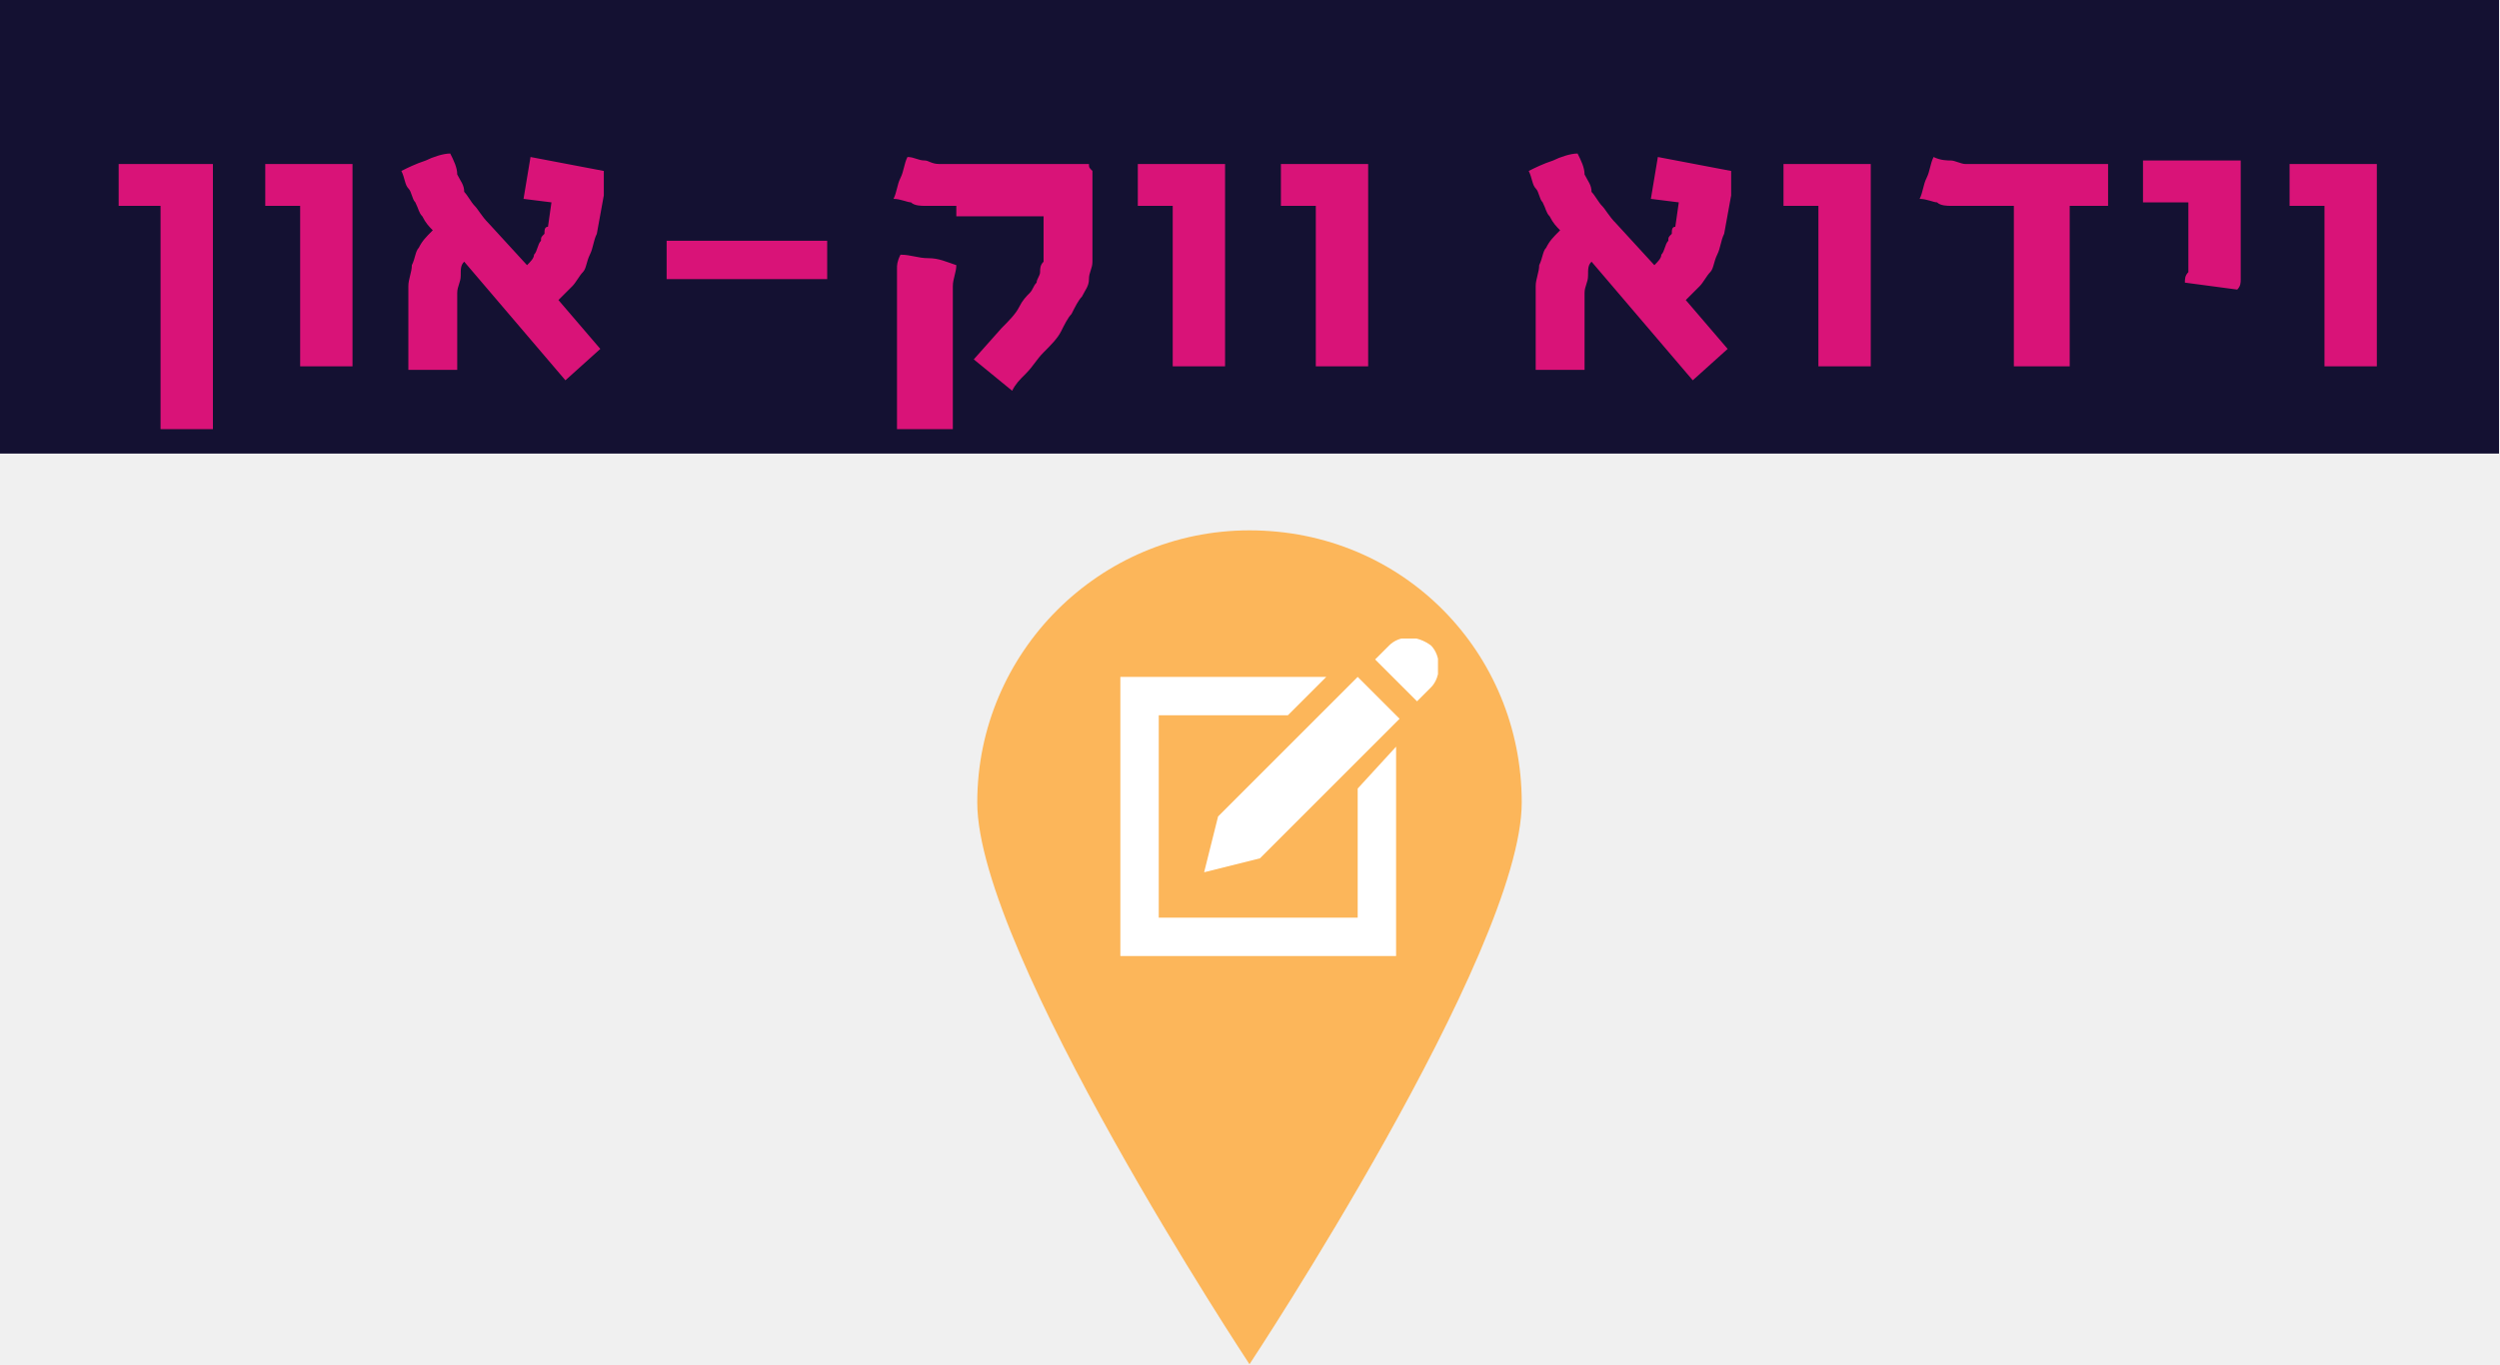
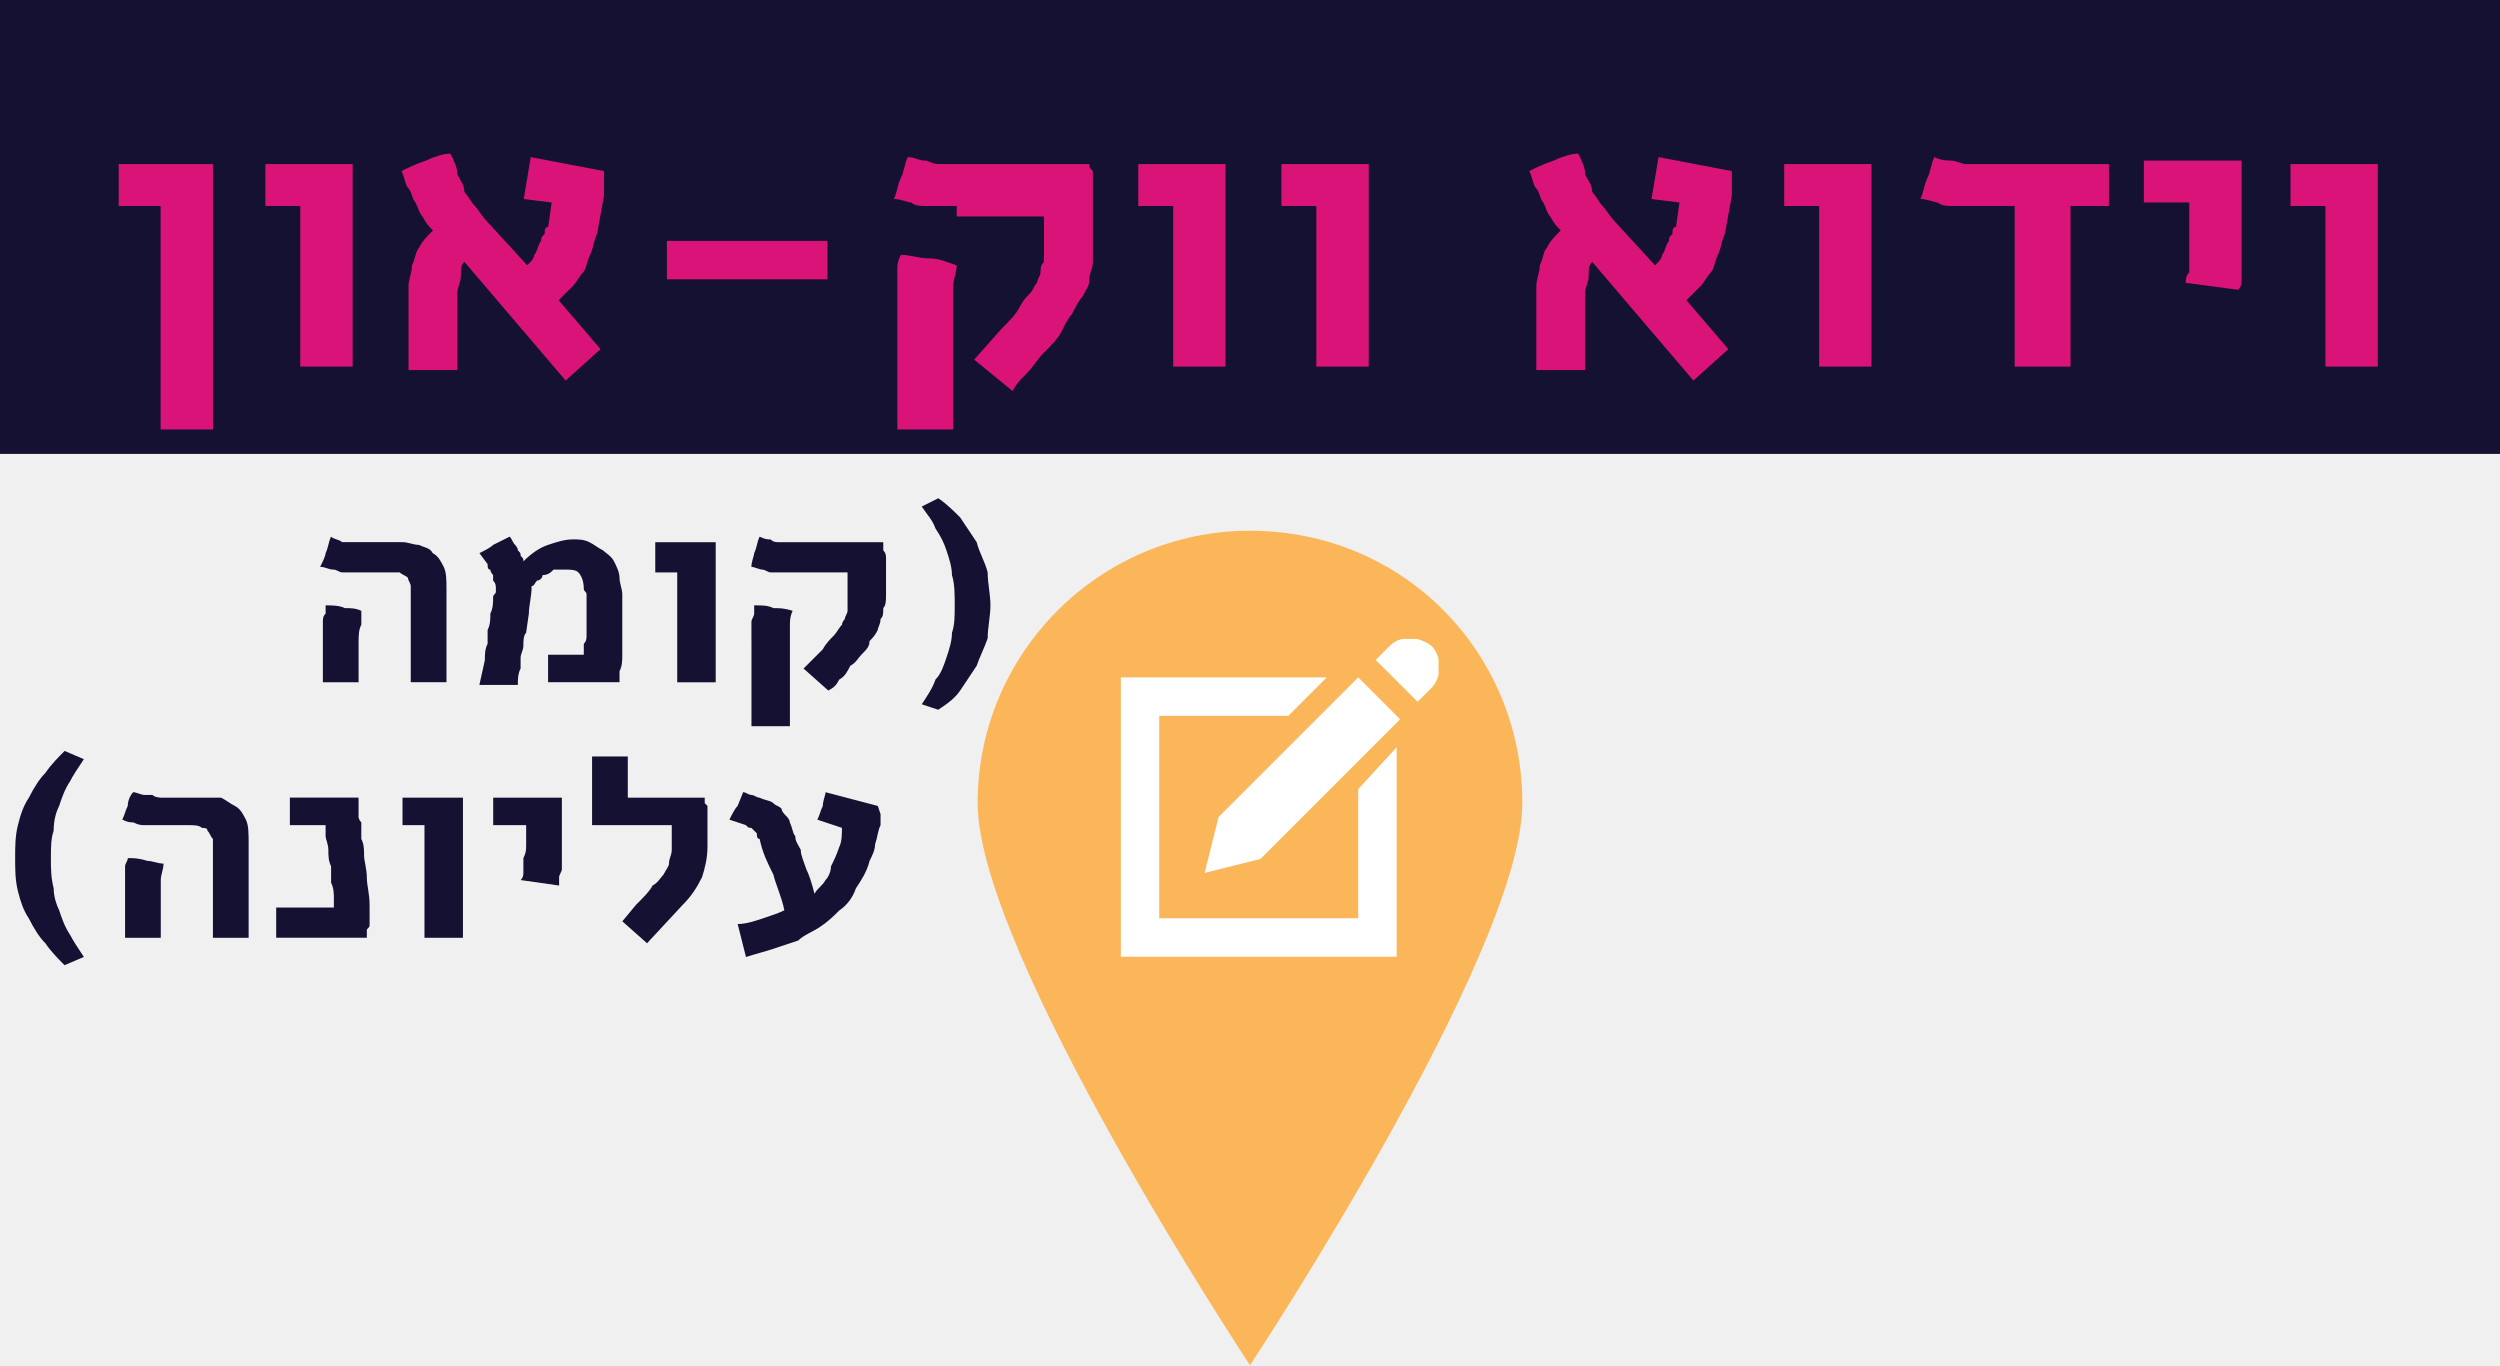
- <svg xmlns="http://www.w3.org/2000/svg" xmlns:xlink="http://www.w3.org/1999/xlink" width="20.207mm" height="11.035mm" viewBox="0 0 71.6 39.1" id="svg4620" version="1.1">
+ <svg xmlns="http://www.w3.org/2000/svg" xmlns:xlink="http://www.w3.org/1999/xlink" version="1.1" id="svg4620" viewBox="0 0 71.6 39.1" height="39.1" width="71.6">
  <defs id="defs4622">
    <clipPath id="SVGID_44_">
-       <use id="use779" overflow="visible" xlink:href="#SVGID_43_" style="overflow:visible" x="0" y="0" width="100%" height="100%" />
+       <use height="100%" width="100%" y="0" x="0" style="overflow:visible" xlink:href="#SVGID_43_" overflow="visible" id="use779" />
    </clipPath>
    <clipPath id="SVGID_46_">
-       <use id="use789" overflow="visible" xlink:href="#SVGID_45_" style="overflow:visible" x="0" y="0" width="100%" height="100%" />
+       <use height="100%" width="100%" y="0" x="0" style="overflow:visible" xlink:href="#SVGID_45_" overflow="visible" id="use789" />
    </clipPath>
+     <pattern id="EMFhbasepattern" patternUnits="userSpaceOnUse" width="6" height="6" x="0" y="0" />
  </defs>
-   <g id="layer1" transform="translate(-304.2,-458.5265)">
-     <rect id="rect769" height="13" width="71.6" y="458.526" x="304.2" style="fill:#141132" />
-     <path id="path771" d="m 310.3,463.226 0,7.6 -1.5,0 0,-6.4 -1.2,0 0,-1.2 2.7,0 z m 4,0 0,5.8 -1.5,0 0,-4.6 -1,0 0,-1.2 2.5,0 z m 7,2 c -0.1,0.2 -0.1,0.4 -0.2,0.6 -0.1,0.2 -0.1,0.4 -0.2,0.5 -0.1,0.1 -0.2,0.3 -0.3,0.4 -0.1,0.1 -0.3,0.3 -0.4,0.4 l 1.2,1.4 -1,0.9 -2.9,-3.4 c -0.1,0.1 -0.1,0.2 -0.1,0.4 0,0.2 -0.1,0.3 -0.1,0.5 0,0.2 0,0.4 0,0.6 0,0.2 0,0.4 0,0.5 0,0.1 0,0.1 0,0.2 0,0.1 0,0.2 0,0.3 0,0.1 0,0.2 0,0.3 0,0.1 0,0.2 0,0.3 l -1.4,0 c 0,-0.1 0,-0.2 0,-0.3 0,-0.1 0,-0.3 0,-0.4 0,-0.1 0,-0.3 0,-0.5 0,-0.2 0,-0.4 0,-0.6 0,-0.2 0,-0.4 0,-0.6 0,-0.2 0.1,-0.4 0.1,-0.6 0.1,-0.2 0.1,-0.4 0.2,-0.5 0.1,-0.2 0.2,-0.3 0.4,-0.5 -0.1,-0.1 -0.2,-0.2 -0.3,-0.4 -0.1,-0.1 -0.1,-0.2 -0.2,-0.4 -0.1,-0.1 -0.1,-0.3 -0.2,-0.4 -0.1,-0.1 -0.1,-0.3 -0.2,-0.5 0.2,-0.1 0.4,-0.2 0.7,-0.3 0.2,-0.1 0.5,-0.2 0.7,-0.2 0.1,0.2 0.2,0.4 0.2,0.6 0.1,0.2 0.2,0.3 0.2,0.5 0.1,0.1 0.2,0.3 0.3,0.4 0.1,0.1 0.2,0.3 0.4,0.5 l 1.1,1.2 c 0.1,-0.1 0.2,-0.2 0.2,-0.3 0.1,-0.1 0.1,-0.3 0.2,-0.4 0,-0.1 0,-0.1 0.1,-0.2 0,-0.1 0,-0.2 0.1,-0.2 l 0.1,-0.7 -0.8,-0.1 0.2,-1.2 2.1,0.4 0,0.7 -0.2,1.1 z m 6.6,0.2 0,1.1 -4.6,0 0,-1.1 4.6,0 z m 3.7,-1 c -0.2,0 -0.4,0 -0.5,0 -0.1,0 -0.3,0 -0.4,0 -0.1,0 -0.3,0 -0.4,-0.1 -0.1,0 -0.3,-0.1 -0.5,-0.1 0.1,-0.2 0.1,-0.4 0.2,-0.6 0.1,-0.2 0.1,-0.4 0.2,-0.6 0.2,0 0.3,0.1 0.5,0.1 0.1,0 0.2,0.1 0.4,0.1 0.1,0 0.2,0 0.4,0 0.1,0 0.3,0 0.4,0 l 0.2,0 3.3,0 c 0,0.1 0,0.1 0.1,0.2 0,0.1 0,0.1 0,0.2 0,0.1 0,0.2 0,0.3 0,0.1 0,0.2 0,0.3 l 0,1.2 c 0,0.2 0,0.4 0,0.6 0,0.2 -0.1,0.3 -0.1,0.5 0,0.2 -0.1,0.3 -0.2,0.5 -0.1,0.1 -0.2,0.3 -0.3,0.5 -0.1,0.1 -0.2,0.3 -0.3,0.5 -0.1,0.2 -0.3,0.4 -0.5,0.6 -0.2,0.2 -0.3,0.4 -0.5,0.6 -0.2,0.2 -0.3,0.3 -0.4,0.5 l -1.1,-0.9 0.8,-0.9 c 0.2,-0.2 0.4,-0.4 0.5,-0.6 0.1,-0.2 0.2,-0.3 0.3,-0.4 0.1,-0.1 0.1,-0.2 0.2,-0.3 0,-0.1 0.1,-0.2 0.1,-0.3 0,-0.1 0,-0.2 0.1,-0.3 0,-0.1 0,-0.2 0,-0.3 l 0,-1 -2.5,0 z m -1.7,3 c 0,-0.2 0,-0.3 0,-0.4 0,-0.1 0,-0.3 0,-0.4 0,-0.1 0,-0.2 0,-0.4 0,-0.1 0,-0.2 0.1,-0.4 0.3,0 0.5,0.1 0.8,0.1 0.3,0 0.5,0.1 0.8,0.2 0,0.2 -0.1,0.4 -0.1,0.6 0,0.2 0,0.5 0,0.7 l 0,3.4 -1.6,0 0,-3.4 z m 9.4,-4.2 0,5.8 -1.5,0 0,-4.6 -1,0 0,-1.2 2.5,0 z m 4.1,0 0,5.8 -1.5,0 0,-4.6 -1,0 0,-1.2 2.5,0 z m 10.2,2 c -0.1,0.2 -0.1,0.4 -0.2,0.6 -0.1,0.2 -0.1,0.4 -0.2,0.5 -0.1,0.1 -0.2,0.3 -0.3,0.4 -0.1,0.1 -0.3,0.3 -0.4,0.4 l 1.2,1.4 -1,0.9 -2.9,-3.4 c -0.1,0.1 -0.1,0.2 -0.1,0.4 0,0.2 -0.1,0.3 -0.1,0.5 0,0.2 0,0.4 0,0.6 0,0.2 0,0.4 0,0.5 0,0.1 0,0.1 0,0.2 0,0.1 0,0.2 0,0.3 0,0.1 0,0.2 0,0.3 0,0.1 0,0.2 0,0.3 l -1.4,0 c 0,-0.1 0,-0.2 0,-0.3 0,-0.1 0,-0.3 0,-0.4 0,-0.1 0,-0.3 0,-0.5 0,-0.2 0,-0.4 0,-0.6 0,-0.2 0,-0.4 0,-0.6 0,-0.2 0.1,-0.4 0.1,-0.6 0.1,-0.2 0.1,-0.4 0.2,-0.5 0.1,-0.2 0.2,-0.3 0.4,-0.5 -0.1,-0.1 -0.2,-0.2 -0.3,-0.4 -0.1,-0.1 -0.1,-0.2 -0.2,-0.4 -0.1,-0.1 -0.1,-0.3 -0.2,-0.4 -0.1,-0.1 -0.1,-0.3 -0.2,-0.5 0.2,-0.1 0.4,-0.2 0.7,-0.3 0.2,-0.1 0.5,-0.2 0.7,-0.2 0.1,0.2 0.2,0.4 0.2,0.6 0.1,0.2 0.2,0.3 0.2,0.5 0.1,0.1 0.2,0.3 0.3,0.4 0.1,0.1 0.2,0.3 0.4,0.5 l 1.1,1.2 c 0.1,-0.1 0.2,-0.2 0.2,-0.3 0.1,-0.1 0.1,-0.3 0.2,-0.4 0,-0.1 0,-0.1 0.1,-0.2 0,-0.1 0,-0.2 0.1,-0.2 l 0.1,-0.7 -0.8,-0.1 0.2,-1.2 2.1,0.4 0,0.7 -0.2,1.1 z m 4.2,-2 0,5.8 -1.5,0 0,-4.6 -1,0 0,-1.2 2.5,0 z m 3.2,1.2 c -0.2,0 -0.4,0 -0.5,0 -0.1,0 -0.3,0 -0.4,0 -0.1,0 -0.3,0 -0.4,-0.1 -0.1,0 -0.3,-0.1 -0.5,-0.1 0.1,-0.2 0.1,-0.4 0.2,-0.6 0.1,-0.2 0.1,-0.4 0.2,-0.6 0.2,0.1 0.4,0.1 0.5,0.1 0.1,0 0.3,0.1 0.4,0.1 0.1,0 0.3,0 0.4,0 0.1,0 0.3,0 0.5,0 l 3.2,0 0,1.2 -1.1,0 0,4.6 -1.6,0 0,-4.6 -0.9,0 z m 7.4,-1.2 0,2.1 c 0,0.2 0,0.4 0,0.5 0,0.1 0,0.3 0,0.4 0,0.1 0,0.2 0,0.3 0,0.1 0,0.2 -0.1,0.3 l -1.5,-0.2 c 0,-0.1 0,-0.2 0.1,-0.3 0,-0.1 0,-0.2 0,-0.3 0,-0.1 0,-0.2 0,-0.4 0,-0.1 0,-0.3 0,-0.5 l 0,-0.8 -1.3,0 0,-1.2 2.8,0 z m 3.9,0 0,5.8 -1.5,0 0,-4.6 -1,0 0,-1.2 2.5,0 z" style="fill:#d91378" />
-     <g transform="translate(0.09996,0)" id="g4668">
-       <g transform="translate(-148.1,-84.97352)" id="g773">
+   <g transform="translate(-304.2,-458.5265)" id="layer1">
+     <rect style="fill:#141132" x="304.2" y="458.526" width="71.6" height="13" id="rect769" />
+     <path style="fill:#d91378" d="m 310.3,463.226 0,7.6 -1.5,0 0,-6.4 -1.2,0 0,-1.2 2.7,0 z m 4,0 0,5.8 -1.5,0 0,-4.6 -1,0 0,-1.2 2.5,0 z m 7,2 c -0.1,0.2 -0.1,0.4 -0.2,0.6 -0.1,0.2 -0.1,0.4 -0.2,0.5 -0.1,0.1 -0.2,0.3 -0.3,0.4 -0.1,0.1 -0.3,0.3 -0.4,0.4 l 1.2,1.4 -1,0.9 -2.9,-3.4 c -0.1,0.1 -0.1,0.2 -0.1,0.4 0,0.2 -0.1,0.3 -0.1,0.5 0,0.2 0,0.4 0,0.6 0,0.2 0,0.4 0,0.5 0,0.1 0,0.1 0,0.2 0,0.1 0,0.2 0,0.3 0,0.1 0,0.2 0,0.3 0,0.1 0,0.2 0,0.3 l -1.4,0 c 0,-0.1 0,-0.2 0,-0.3 0,-0.1 0,-0.3 0,-0.4 0,-0.1 0,-0.3 0,-0.5 0,-0.2 0,-0.4 0,-0.6 0,-0.2 0,-0.4 0,-0.6 0,-0.2 0.1,-0.4 0.1,-0.6 0.1,-0.2 0.1,-0.4 0.2,-0.5 0.1,-0.2 0.2,-0.3 0.4,-0.5 -0.1,-0.1 -0.2,-0.2 -0.3,-0.4 -0.1,-0.1 -0.1,-0.2 -0.2,-0.4 -0.1,-0.1 -0.1,-0.3 -0.2,-0.4 -0.1,-0.1 -0.1,-0.3 -0.2,-0.5 0.2,-0.1 0.4,-0.2 0.7,-0.3 0.2,-0.1 0.5,-0.2 0.7,-0.2 0.1,0.2 0.2,0.4 0.2,0.6 0.1,0.2 0.2,0.3 0.2,0.5 0.1,0.1 0.2,0.3 0.3,0.4 0.1,0.1 0.2,0.3 0.4,0.5 l 1.1,1.2 c 0.1,-0.1 0.2,-0.2 0.2,-0.3 0.1,-0.1 0.1,-0.3 0.2,-0.4 0,-0.1 0,-0.1 0.1,-0.2 0,-0.1 0,-0.2 0.1,-0.2 l 0.1,-0.7 -0.8,-0.1 0.2,-1.2 2.1,0.4 0,0.7 -0.2,1.1 z m 6.6,0.2 0,1.1 -4.6,0 0,-1.1 4.6,0 z m 3.7,-1 c -0.2,0 -0.4,0 -0.5,0 -0.1,0 -0.3,0 -0.4,0 -0.1,0 -0.3,0 -0.4,-0.1 -0.1,0 -0.3,-0.1 -0.5,-0.1 0.1,-0.2 0.1,-0.4 0.2,-0.6 0.1,-0.2 0.1,-0.4 0.2,-0.6 0.2,0 0.3,0.1 0.5,0.1 0.1,0 0.2,0.1 0.4,0.1 0.1,0 0.2,0 0.4,0 0.1,0 0.3,0 0.4,0 l 0.2,0 3.3,0 c 0,0.1 0,0.1 0.1,0.2 0,0.1 0,0.1 0,0.2 0,0.1 0,0.2 0,0.3 0,0.1 0,0.2 0,0.3 l 0,1.2 c 0,0.2 0,0.4 0,0.6 0,0.2 -0.1,0.3 -0.1,0.5 0,0.2 -0.1,0.3 -0.2,0.5 -0.1,0.1 -0.2,0.3 -0.3,0.5 -0.1,0.1 -0.2,0.3 -0.3,0.5 -0.1,0.2 -0.3,0.4 -0.5,0.6 -0.2,0.2 -0.3,0.4 -0.5,0.6 -0.2,0.2 -0.3,0.3 -0.4,0.5 l -1.1,-0.9 0.8,-0.9 c 0.2,-0.2 0.4,-0.4 0.5,-0.6 0.1,-0.2 0.2,-0.3 0.3,-0.4 0.1,-0.1 0.1,-0.2 0.2,-0.3 0,-0.1 0.1,-0.2 0.1,-0.3 0,-0.1 0,-0.2 0.1,-0.3 0,-0.1 0,-0.2 0,-0.3 l 0,-1 -2.5,0 z m -1.7,3 c 0,-0.2 0,-0.3 0,-0.4 0,-0.1 0,-0.3 0,-0.4 0,-0.1 0,-0.2 0,-0.4 0,-0.1 0,-0.2 0.1,-0.4 0.3,0 0.5,0.1 0.8,0.1 0.3,0 0.5,0.1 0.8,0.2 0,0.2 -0.1,0.4 -0.1,0.6 0,0.2 0,0.5 0,0.7 l 0,3.4 -1.6,0 0,-3.4 z m 9.4,-4.2 0,5.8 -1.5,0 0,-4.6 -1,0 0,-1.2 2.5,0 z m 4.1,0 0,5.8 -1.5,0 0,-4.6 -1,0 0,-1.2 2.5,0 z m 10.2,2 c -0.1,0.2 -0.1,0.4 -0.2,0.6 -0.1,0.2 -0.1,0.4 -0.2,0.5 -0.1,0.1 -0.2,0.3 -0.3,0.4 -0.1,0.1 -0.3,0.3 -0.4,0.4 l 1.2,1.4 -1,0.9 -2.9,-3.4 c -0.1,0.1 -0.1,0.2 -0.1,0.4 0,0.2 -0.1,0.3 -0.1,0.5 0,0.2 0,0.4 0,0.6 0,0.2 0,0.4 0,0.5 0,0.1 0,0.1 0,0.2 0,0.1 0,0.2 0,0.3 0,0.1 0,0.2 0,0.3 0,0.1 0,0.2 0,0.3 l -1.4,0 c 0,-0.1 0,-0.2 0,-0.3 0,-0.1 0,-0.3 0,-0.4 0,-0.1 0,-0.3 0,-0.5 0,-0.2 0,-0.4 0,-0.6 0,-0.2 0,-0.4 0,-0.6 0,-0.2 0.1,-0.4 0.1,-0.6 0.1,-0.2 0.1,-0.4 0.2,-0.5 0.1,-0.2 0.2,-0.3 0.4,-0.5 -0.1,-0.1 -0.2,-0.2 -0.3,-0.4 -0.1,-0.1 -0.1,-0.2 -0.2,-0.4 -0.1,-0.1 -0.1,-0.3 -0.2,-0.4 -0.1,-0.1 -0.1,-0.3 -0.2,-0.5 0.2,-0.1 0.4,-0.2 0.7,-0.3 0.2,-0.1 0.5,-0.2 0.7,-0.2 0.1,0.2 0.2,0.4 0.2,0.6 0.1,0.2 0.2,0.3 0.2,0.5 0.1,0.1 0.2,0.3 0.3,0.4 0.1,0.1 0.2,0.3 0.4,0.5 l 1.1,1.2 c 0.1,-0.1 0.2,-0.2 0.2,-0.3 0.1,-0.1 0.1,-0.3 0.2,-0.4 0,-0.1 0,-0.1 0.1,-0.2 0,-0.1 0,-0.2 0.1,-0.2 l 0.1,-0.7 -0.8,-0.1 0.2,-1.2 2.1,0.4 0,0.7 -0.2,1.1 z m 4.2,-2 0,5.8 -1.5,0 0,-4.6 -1,0 0,-1.2 2.5,0 z m 3.2,1.2 c -0.2,0 -0.4,0 -0.5,0 -0.1,0 -0.3,0 -0.4,0 -0.1,0 -0.3,0 -0.4,-0.1 -0.1,0 -0.3,-0.1 -0.5,-0.1 0.1,-0.2 0.1,-0.4 0.2,-0.6 0.1,-0.2 0.1,-0.4 0.2,-0.6 0.2,0.1 0.4,0.1 0.5,0.1 0.1,0 0.3,0.1 0.4,0.1 0.1,0 0.3,0 0.4,0 0.1,0 0.3,0 0.5,0 l 3.2,0 0,1.2 -1.1,0 0,4.6 -1.6,0 0,-4.6 -0.9,0 z m 7.4,-1.2 0,2.1 c 0,0.2 0,0.4 0,0.5 0,0.1 0,0.3 0,0.4 0,0.1 0,0.2 0,0.3 0,0.1 0,0.2 -0.1,0.3 l -1.5,-0.2 c 0,-0.1 0,-0.2 0.1,-0.3 0,-0.1 0,-0.2 0,-0.3 0,-0.1 0,-0.2 0,-0.4 0,-0.1 0,-0.3 0,-0.5 l 0,-0.8 -1.3,0 0,-1.2 2.8,0 z m 3.9,0 0,5.8 -1.5,0 0,-4.6 -1,0 0,-1.2 2.5,0 z" id="path771" />
+     <g id="g4668" transform="translate(0.09991612,0)">
+       <g id="g773" transform="translate(-148.1,-84.97352)">
        <defs id="defs775">
-           <rect id="SVGID_43_" x="24.7" y="79.1" width="554" height="1157.5" />
+           <rect height="1157.5" width="554" y="79.1" x="24.7" id="SVGID_43_" />
        </defs>
        <clipPath id="clipPath6995">
-           <use height="100%" width="100%" y="0" x="0" style="overflow:visible" xlink:href="#SVGID_43_" overflow="visible" id="use6997" />
+           <use id="use6997" overflow="visible" xlink:href="#SVGID_43_" style="overflow:visible" x="0" y="0" width="100%" height="100%" />
        </clipPath>
-         <path style="fill:#fcb65a;fill-opacity:1" clip-path="url(#SVGID_44_)" d="m 495.8,566.5 c 0,4.3 -7.8,16.1 -7.8,16.1 0,0 -7.8,-11.8 -7.8,-16.1 0,-4.3 3.5,-7.8 7.8,-7.8 4.4,0 7.8,3.5 7.8,7.8" id="path781" />
+         <path id="path781" d="m 495.8,566.5 c 0,4.3 -7.8,16.1 -7.8,16.1 0,0 -7.8,-11.8 -7.8,-16.1 0,-4.3 3.5,-7.8 7.8,-7.8 4.4,0 7.8,3.5 7.8,7.8" clip-path="url(#SVGID_44_)" style="fill:#fcb65a;fill-opacity:1" />
      </g>
-       <g transform="translate(-148.1,-84.97352)" id="g783">
+       <g id="g783" transform="translate(-148.1,-84.97352)">
        <defs id="defs785">
-           <rect id="SVGID_45_" x="484.3" y="561.8" width="9.1" height="9.1" />
+           <rect height="9.1" width="9.1" y="561.8" x="484.3" id="SVGID_45_" />
        </defs>
        <clipPath id="clipPath7003">
-           <use height="100%" width="100%" y="0" x="0" style="overflow:visible" xlink:href="#SVGID_45_" overflow="visible" id="use7005" />
+           <use id="use7005" overflow="visible" xlink:href="#SVGID_45_" style="overflow:visible" x="0" y="0" width="100%" height="100%" />
        </clipPath>
-         <path style="fill:#ffffff" clip-path="url(#SVGID_46_)" d="m 491.1,566.1 0,3.7 -5.7,0 0,-5.8 3.7,0 1.1,-1.1 -6,0 0,8 8,0 0,-6 -1.1,1.2 z m -4,0.8 -0.4,1.6 1.6,-0.4 4,-4 -1.2,-1.2 -4,4 z m 6.1,-4.9 c 0.3,0.3 0.3,0.9 0,1.2 l -0.4,0.4 -1.2,-1.2 0.4,-0.4 c 0.3,-0.3 0.8,-0.3 1.2,0" id="path791" />
+         <path id="path791" d="m 491.1,566.1 0,3.7 -5.7,0 0,-5.8 3.7,0 1.1,-1.1 -6,0 0,8 8,0 0,-6 -1.1,1.2 z m -4,0.8 -0.4,1.6 1.6,-0.4 4,-4 -1.2,-1.2 -4,4 z m 6.1,-4.9 c 0.3,0.3 0.3,0.9 0,1.2 l -0.4,0.4 -1.2,-1.2 0.4,-0.4 c 0.3,-0.3 0.8,-0.3 1.2,0" clip-path="url(#SVGID_46_)" style="fill:#ffffff" />
      </g>
    </g>
  </g>
+   <g id="g4230">
+     <path id="path4169" d="m 26.871,14.269 c 0.236,0.157 0.472,0.393 0.629,0.551 0.157,0.236 0.315,0.472 0.472,0.708 0.079,0.315 0.236,0.551 0.315,0.865 0,0.315 0.079,0.629 0.079,0.944 0,0.315 -0.079,0.629 -0.079,0.944 -0.079,0.236 -0.236,0.551 -0.315,0.787 -0.157,0.236 -0.315,0.472 -0.472,0.708 -0.157,0.236 -0.393,0.393 -0.629,0.551 l -0.472,-0.157 c 0.157,-0.236 0.315,-0.472 0.393,-0.708 0.157,-0.157 0.236,-0.393 0.315,-0.629 0.079,-0.236 0.157,-0.472 0.157,-0.708 0.079,-0.236 0.079,-0.472 0.079,-0.787 0,-0.315 0,-0.629 -0.079,-0.865 0,-0.236 -0.079,-0.472 -0.157,-0.708 -0.079,-0.236 -0.157,-0.393 -0.315,-0.629 -0.079,-0.236 -0.236,-0.393 -0.393,-0.629 l 0.472,-0.236 z" style="fill:#141132;fill-opacity:1;fill-rule:nonzero;stroke:none" />
+     <path id="path4171" d="m 22.701,16.393 c -0.079,0 -0.236,0 -0.315,0 -0.079,0 -0.157,0 -0.315,0 -0.079,0 -0.157,-0.079 -0.236,-0.079 -0.079,0 -0.236,-0.079 -0.315,-0.079 0,-0.157 0.079,-0.315 0.079,-0.393 0.079,-0.157 0.079,-0.315 0.157,-0.472 0.157,0.079 0.236,0.079 0.315,0.079 0.079,0.079 0.157,0.079 0.236,0.079 0.079,0 0.157,0 0.236,0 0.079,0 0.157,0 0.315,0 l 0.079,0 2.36,0 c 0,0.079 0,0.157 0,0.157 0,0.079 0,0.079 0,0.079 0.079,0.079 0.079,0.157 0.079,0.236 0,0.079 0,0.079 0,0.157 l 0,0.865 c 0,0.157 0,0.315 -0.079,0.393 0,0.157 0,0.236 -0.079,0.315 0,0.157 -0.079,0.236 -0.079,0.315 -0.079,0.157 -0.157,0.236 -0.236,0.315 0,0.157 -0.079,0.236 -0.236,0.393 -0.079,0.079 -0.157,0.236 -0.315,0.315 -0.079,0.157 -0.157,0.315 -0.315,0.393 -0.079,0.157 -0.157,0.236 -0.315,0.315 l -0.708,-0.629 0.551,-0.551 c 0.079,-0.157 0.236,-0.315 0.315,-0.393 0.079,-0.079 0.157,-0.236 0.236,-0.315 0,-0.079 0.079,-0.157 0.079,-0.157 0,-0.079 0.079,-0.157 0.079,-0.236 0,-0.079 0,-0.079 0,-0.157 0,-0.079 0,-0.157 0,-0.236 l 0,-0.708 -1.574,0 z m -1.18,1.967 c 0,-0.079 0,-0.157 0,-0.236 0,-0.157 0,-0.236 0,-0.315 0,-0.079 0.079,-0.157 0.079,-0.236 0,-0.079 0,-0.157 0,-0.236 0.236,0 0.393,0 0.551,0.079 0.157,0 0.315,0 0.551,0.079 -0.079,0.157 -0.079,0.315 -0.079,0.393 0,0.157 0,0.315 0,0.551 l 0,2.36 -1.101,0 0,-2.439 z" style="fill:#141132;fill-opacity:1;fill-rule:nonzero;stroke:none" />
+     <path id="path4173" d="m 20.498,15.528 0,4.013 -1.102,0 0,-3.147 -0.629,0 0,-0.865 1.731,0 z" style="fill:#141132;fill-opacity:1;fill-rule:nonzero;stroke:none" />
+     <path id="path4175" d="m 13.731,15.842 c 0.157,-0.079 0.315,-0.157 0.393,-0.236 0.157,-0.079 0.315,-0.157 0.472,-0.236 0.079,0.079 0.079,0.157 0.157,0.236 0,0 0.079,0.079 0.079,0.157 0.079,0.079 0.079,0.079 0.079,0.157 0.079,0.079 0.079,0.079 0.079,0.157 0.236,-0.236 0.472,-0.393 0.708,-0.472 0.236,-0.079 0.472,-0.157 0.708,-0.157 0.157,0 0.315,0 0.472,0.079 0.157,0.079 0.236,0.157 0.393,0.236 0.079,0.079 0.236,0.157 0.315,0.315 0.079,0.157 0.157,0.315 0.157,0.472 0,0.157 0.079,0.315 0.079,0.472 0,0.157 0,0.393 0,0.551 l 0,0.315 c 0,0.079 0,0.236 0,0.393 0,0.157 0,0.315 0,0.472 0,0.157 0,0.315 -0.079,0.472 0,0 0,0.079 0,0.157 0,0.079 0,0.079 0,0.157 l -2.046,0 0,-0.787 1.023,0 c 0,-0.079 0,-0.079 0,-0.079 0,-0.079 0,-0.157 0,-0.236 0.079,-0.079 0.079,-0.157 0.079,-0.236 l 0,-0.472 0,-0.236 c 0,-0.079 0,-0.157 0,-0.236 0,-0.079 0,-0.157 0,-0.236 0,-0.079 -0.079,-0.079 -0.079,-0.157 0,-0.236 -0.079,-0.393 -0.157,-0.472 -0.079,-0.079 -0.236,-0.079 -0.393,-0.079 -0.079,0 -0.236,0 -0.315,0 -0.079,0.079 -0.157,0.157 -0.315,0.157 0,0.079 -0.079,0.157 -0.157,0.157 -0.079,0.079 -0.079,0.157 -0.157,0.157 0,0.315 -0.079,0.551 -0.079,0.787 l -0.079,0.551 c -0.079,0.079 -0.079,0.236 -0.079,0.393 0,0.079 -0.079,0.236 -0.079,0.315 0,0.079 0,0.236 0,0.315 -0.079,0.157 -0.079,0.315 -0.079,0.472 l -1.102,0 0.157,-0.708 c 0,-0.157 0,-0.315 0.079,-0.472 0,-0.157 0,-0.315 0,-0.393 0.079,-0.157 0.079,-0.315 0.079,-0.472 0.079,-0.157 0.079,-0.315 0.079,-0.472 0,-0.079 0.079,-0.079 0.079,-0.157 0,0 0,-0.079 0,-0.079 0,-0.079 0,-0.157 -0.079,-0.236 0,0 0,-0.079 0,-0.157 0,0 -0.079,-0.079 -0.079,-0.157 -0.079,0 -0.079,-0.079 -0.079,-0.157 L 13.731,15.842 Z" style="fill:#141132;fill-opacity:1;fill-rule:nonzero;stroke:none" />
+     <path id="path4177" d="m 10.427,16.393 c -0.079,0 -0.236,0 -0.315,0 -0.079,0 -0.236,0 -0.315,0 -0.079,0 -0.157,-0.079 -0.236,-0.079 -0.157,0 -0.236,-0.079 -0.393,-0.079 0.079,-0.157 0.157,-0.315 0.157,-0.393 0.079,-0.157 0.079,-0.315 0.157,-0.472 0.079,0.079 0.236,0.079 0.315,0.157 0.079,0 0.157,0 0.236,0 0.157,0 0.236,0 0.315,0 0.079,0 0.236,0 0.315,0 l 0.865,0 c 0.157,0 0.315,0.079 0.472,0.079 0.157,0.079 0.315,0.079 0.393,0.236 0.157,0.079 0.236,0.236 0.315,0.393 0.079,0.157 0.079,0.393 0.079,0.629 l 0,2.675 -1.023,0 0,-2.36 c 0,-0.157 0,-0.315 0,-0.393 0,-0.079 -0.079,-0.157 -0.079,-0.236 -0.079,-0.079 -0.157,-0.079 -0.236,-0.157 -0.079,0 -0.236,0 -0.393,0 l -0.629,0 z m -1.18,1.967 c 0,-0.079 0,-0.157 0,-0.236 0,-0.157 0,-0.236 0,-0.315 0,-0.079 0,-0.157 0.079,-0.236 0,-0.079 0,-0.157 0,-0.236 0.157,0 0.393,0 0.551,0.079 0.157,0 0.315,0 0.472,0.079 0,0.157 0,0.315 0,0.393 -0.079,0.157 -0.079,0.315 -0.079,0.551 l 0,1.102 -1.023,0 0,-1.18 z" style="fill:#141132;fill-opacity:1;fill-rule:nonzero;stroke:none" />
+     <path id="path4179" d="m 23.409,23.475 c 0.079,-0.157 0.079,-0.236 0.157,-0.393 0,-0.157 0.079,-0.315 0.079,-0.393 l 1.495,0.393 0.079,0.236 c 0,0.079 0,0.157 0,0.315 -0.079,0.157 -0.079,0.315 -0.157,0.551 0,0.157 -0.079,0.315 -0.157,0.472 -0.079,0.315 -0.236,0.551 -0.393,0.787 -0.079,0.236 -0.236,0.472 -0.472,0.629 -0.157,0.157 -0.315,0.315 -0.551,0.472 -0.236,0.157 -0.472,0.236 -0.629,0.393 -0.236,0.079 -0.472,0.157 -0.708,0.236 -0.236,0.079 -0.551,0.157 -0.787,0.236 L 21.127,26.464 c 0.236,0 0.472,-0.079 0.708,-0.157 0.236,-0.079 0.472,-0.157 0.629,-0.236 -0.079,-0.393 -0.236,-0.708 -0.315,-1.023 -0.157,-0.315 -0.315,-0.629 -0.393,-1.023 -0.079,0 -0.079,-0.079 -0.079,-0.157 0,0 -0.079,-0.079 -0.079,-0.079 0,0 -0.079,-0.079 -0.079,-0.079 -0.079,0 -0.079,0 -0.157,-0.079 l -0.472,-0.157 c 0.079,-0.157 0.157,-0.315 0.236,-0.393 l 0.157,-0.393 c 0.079,0 0.157,0.079 0.236,0.079 0.079,0 0.157,0.079 0.236,0.079 0.157,0.079 0.315,0.079 0.393,0.157 0.079,0.079 0.157,0.079 0.236,0.157 0,0.079 0.079,0.157 0.157,0.236 0,0 0.079,0.079 0.079,0.157 0.079,0.157 0.079,0.315 0.157,0.393 0,0.157 0.079,0.236 0.157,0.393 0,0.157 0.079,0.315 0.157,0.551 0.079,0.157 0.157,0.393 0.236,0.708 0.079,-0.157 0.236,-0.236 0.315,-0.393 0.079,-0.079 0.157,-0.236 0.157,-0.393 0.079,-0.157 0.157,-0.315 0.236,-0.551 0.079,-0.157 0.079,-0.393 0.079,-0.551 l -0.708,-0.236 z" style="fill:#141132;fill-opacity:1;fill-rule:nonzero;stroke:none" />
+     <path id="path4181" d="m 17.98,21.665 0,1.18 2.203,0 c 0,0 0,0.079 0,0.157 0,0 0.079,0.079 0.079,0.079 0,0.079 0,0.157 0,0.157 0,0.079 0,0.157 0,0.236 l 0,0.787 c 0,0.315 -0.079,0.629 -0.157,0.865 -0.157,0.315 -0.315,0.551 -0.551,0.787 l -1.023,1.102 -0.708,-0.629 0.393,-0.472 c 0.236,-0.236 0.393,-0.393 0.472,-0.551 0.157,-0.079 0.236,-0.236 0.315,-0.315 0.079,-0.157 0.157,-0.236 0.157,-0.315 0,-0.157 0.079,-0.236 0.079,-0.393 l 0,-0.708 -2.282,0 0,-1.967 1.023,0 z" style="fill:#141132;fill-opacity:1;fill-rule:nonzero;stroke:none" />
+     <path id="path4183" d="m 16.092,22.845 0,1.416 c 0,0.157 0,0.315 0,0.393 0,0.079 0,0.157 0,0.236 0,0.079 -0.079,0.157 -0.079,0.236 0,0.079 0,0.157 0,0.236 l -1.102,-0.157 c 0.079,-0.079 0.079,-0.157 0.079,-0.236 0,-0.079 0,-0.079 0,-0.157 0,-0.079 0,-0.157 0,-0.236 0.079,-0.157 0.079,-0.236 0.079,-0.393 l 0,-0.551 -0.944,0 0,-0.787 1.967,0 z" style="fill:#141132;fill-opacity:1;fill-rule:nonzero;stroke:none" />
+     <path id="path4185" d="m 13.259,22.845 0,4.013 -1.102,0 0,-3.226 -0.629,0 0,-0.787 1.731,0 z" style="fill:#141132;fill-opacity:1;fill-rule:nonzero;stroke:none" />
+     <path id="path4187" d="m 10.269,22.845 0,0.551 c 0,0 0,0.079 0.079,0.157 0,0 0,0.079 0,0.157 0,0.079 0,0.236 0,0.315 0.079,0.157 0.079,0.315 0.079,0.472 0,0.157 0.079,0.393 0.079,0.629 0,0.236 0.079,0.472 0.079,0.787 0,0.079 0,0.157 0,0.157 0,0 0,0.079 0,0.079 0,0.079 0,0.157 0,0.157 0,0.079 0,0.157 0,0.157 0,0.079 0,0.079 -0.079,0.157 0,0.079 0,0.157 0,0.236 l -2.596,0 0,-0.865 1.652,0 c 0,-0.079 0,-0.157 0,-0.236 0,-0.157 0,-0.315 -0.079,-0.472 0,-0.157 0,-0.315 0,-0.472 -0.079,-0.157 -0.079,-0.315 -0.079,-0.472 0,-0.157 -0.079,-0.315 -0.079,-0.393 0,-0.157 0,-0.236 0,-0.315 l -1.023,0 0,-0.787 1.967,0 z" style="fill:#141132;fill-opacity:1;fill-rule:nonzero;stroke:none" />
+     <path id="path4189" d="m 4.762,23.632 c -0.157,0 -0.236,0 -0.315,0 -0.157,0 -0.236,0 -0.315,0 -0.079,0 -0.157,0 -0.315,-0.079 -0.079,0 -0.157,0 -0.315,-0.079 0.079,-0.157 0.079,-0.236 0.157,-0.393 0,-0.157 0.079,-0.315 0.157,-0.393 0.079,0 0.236,0.079 0.315,0.079 0.079,0 0.157,0 0.236,0 0.079,0.079 0.236,0.079 0.315,0.079 0.079,0 0.157,0 0.315,0 l 0.865,0 c 0.157,0 0.315,0 0.472,0 0.157,0.079 0.236,0.157 0.393,0.236 0.157,0.079 0.236,0.236 0.315,0.393 0.079,0.157 0.079,0.393 0.079,0.708 l 0,2.675 -1.023,0 0,-2.439 c 0,-0.157 0,-0.315 0,-0.393 -0.079,-0.079 -0.079,-0.157 -0.157,-0.236 0,-0.079 -0.079,-0.079 -0.157,-0.079 -0.079,-0.079 -0.236,-0.079 -0.393,-0.079 l -0.629,0 z M 3.582,25.678 c 0,-0.157 0,-0.236 0,-0.315 0,-0.079 0,-0.157 0,-0.315 0,-0.079 0,-0.157 0,-0.236 0,-0.079 0.079,-0.157 0.079,-0.236 0.157,0 0.315,0 0.551,0.079 0.157,0 0.315,0.079 0.472,0.079 0,0.157 -0.079,0.315 -0.079,0.472 0,0.079 0,0.315 0,0.472 l 0,1.18 -1.023,0 0,-1.18 z" style="fill:#141132;fill-opacity:1;fill-rule:nonzero;stroke:none" />
+     <path id="path4191" d="M 1.851,27.645 C 1.693,27.487 1.457,27.251 1.3,27.015 1.142,26.858 0.985,26.622 0.828,26.307 0.67,26.071 0.592,25.835 0.513,25.52 c -0.079,-0.315 -0.079,-0.629 -0.079,-0.944 0,-0.315 0,-0.629 0.079,-0.944 0.079,-0.315 0.157,-0.551 0.315,-0.787 C 0.985,22.53 1.143,22.294 1.3,22.137 1.457,21.901 1.693,21.665 1.851,21.507 l 0.551,0.236 c -0.157,0.236 -0.315,0.472 -0.393,0.629 -0.157,0.236 -0.236,0.472 -0.315,0.708 -0.079,0.157 -0.157,0.393 -0.157,0.708 -0.079,0.236 -0.079,0.472 -0.079,0.787 0,0.315 0,0.551 0.079,0.865 0,0.236 0.079,0.472 0.157,0.629 0.079,0.236 0.157,0.472 0.315,0.708 0.079,0.157 0.236,0.393 0.393,0.629 l -0.551,0.236 z" style="fill:#141132;fill-opacity:1;fill-rule:nonzero;stroke:none" />
+   </g>
</svg>
